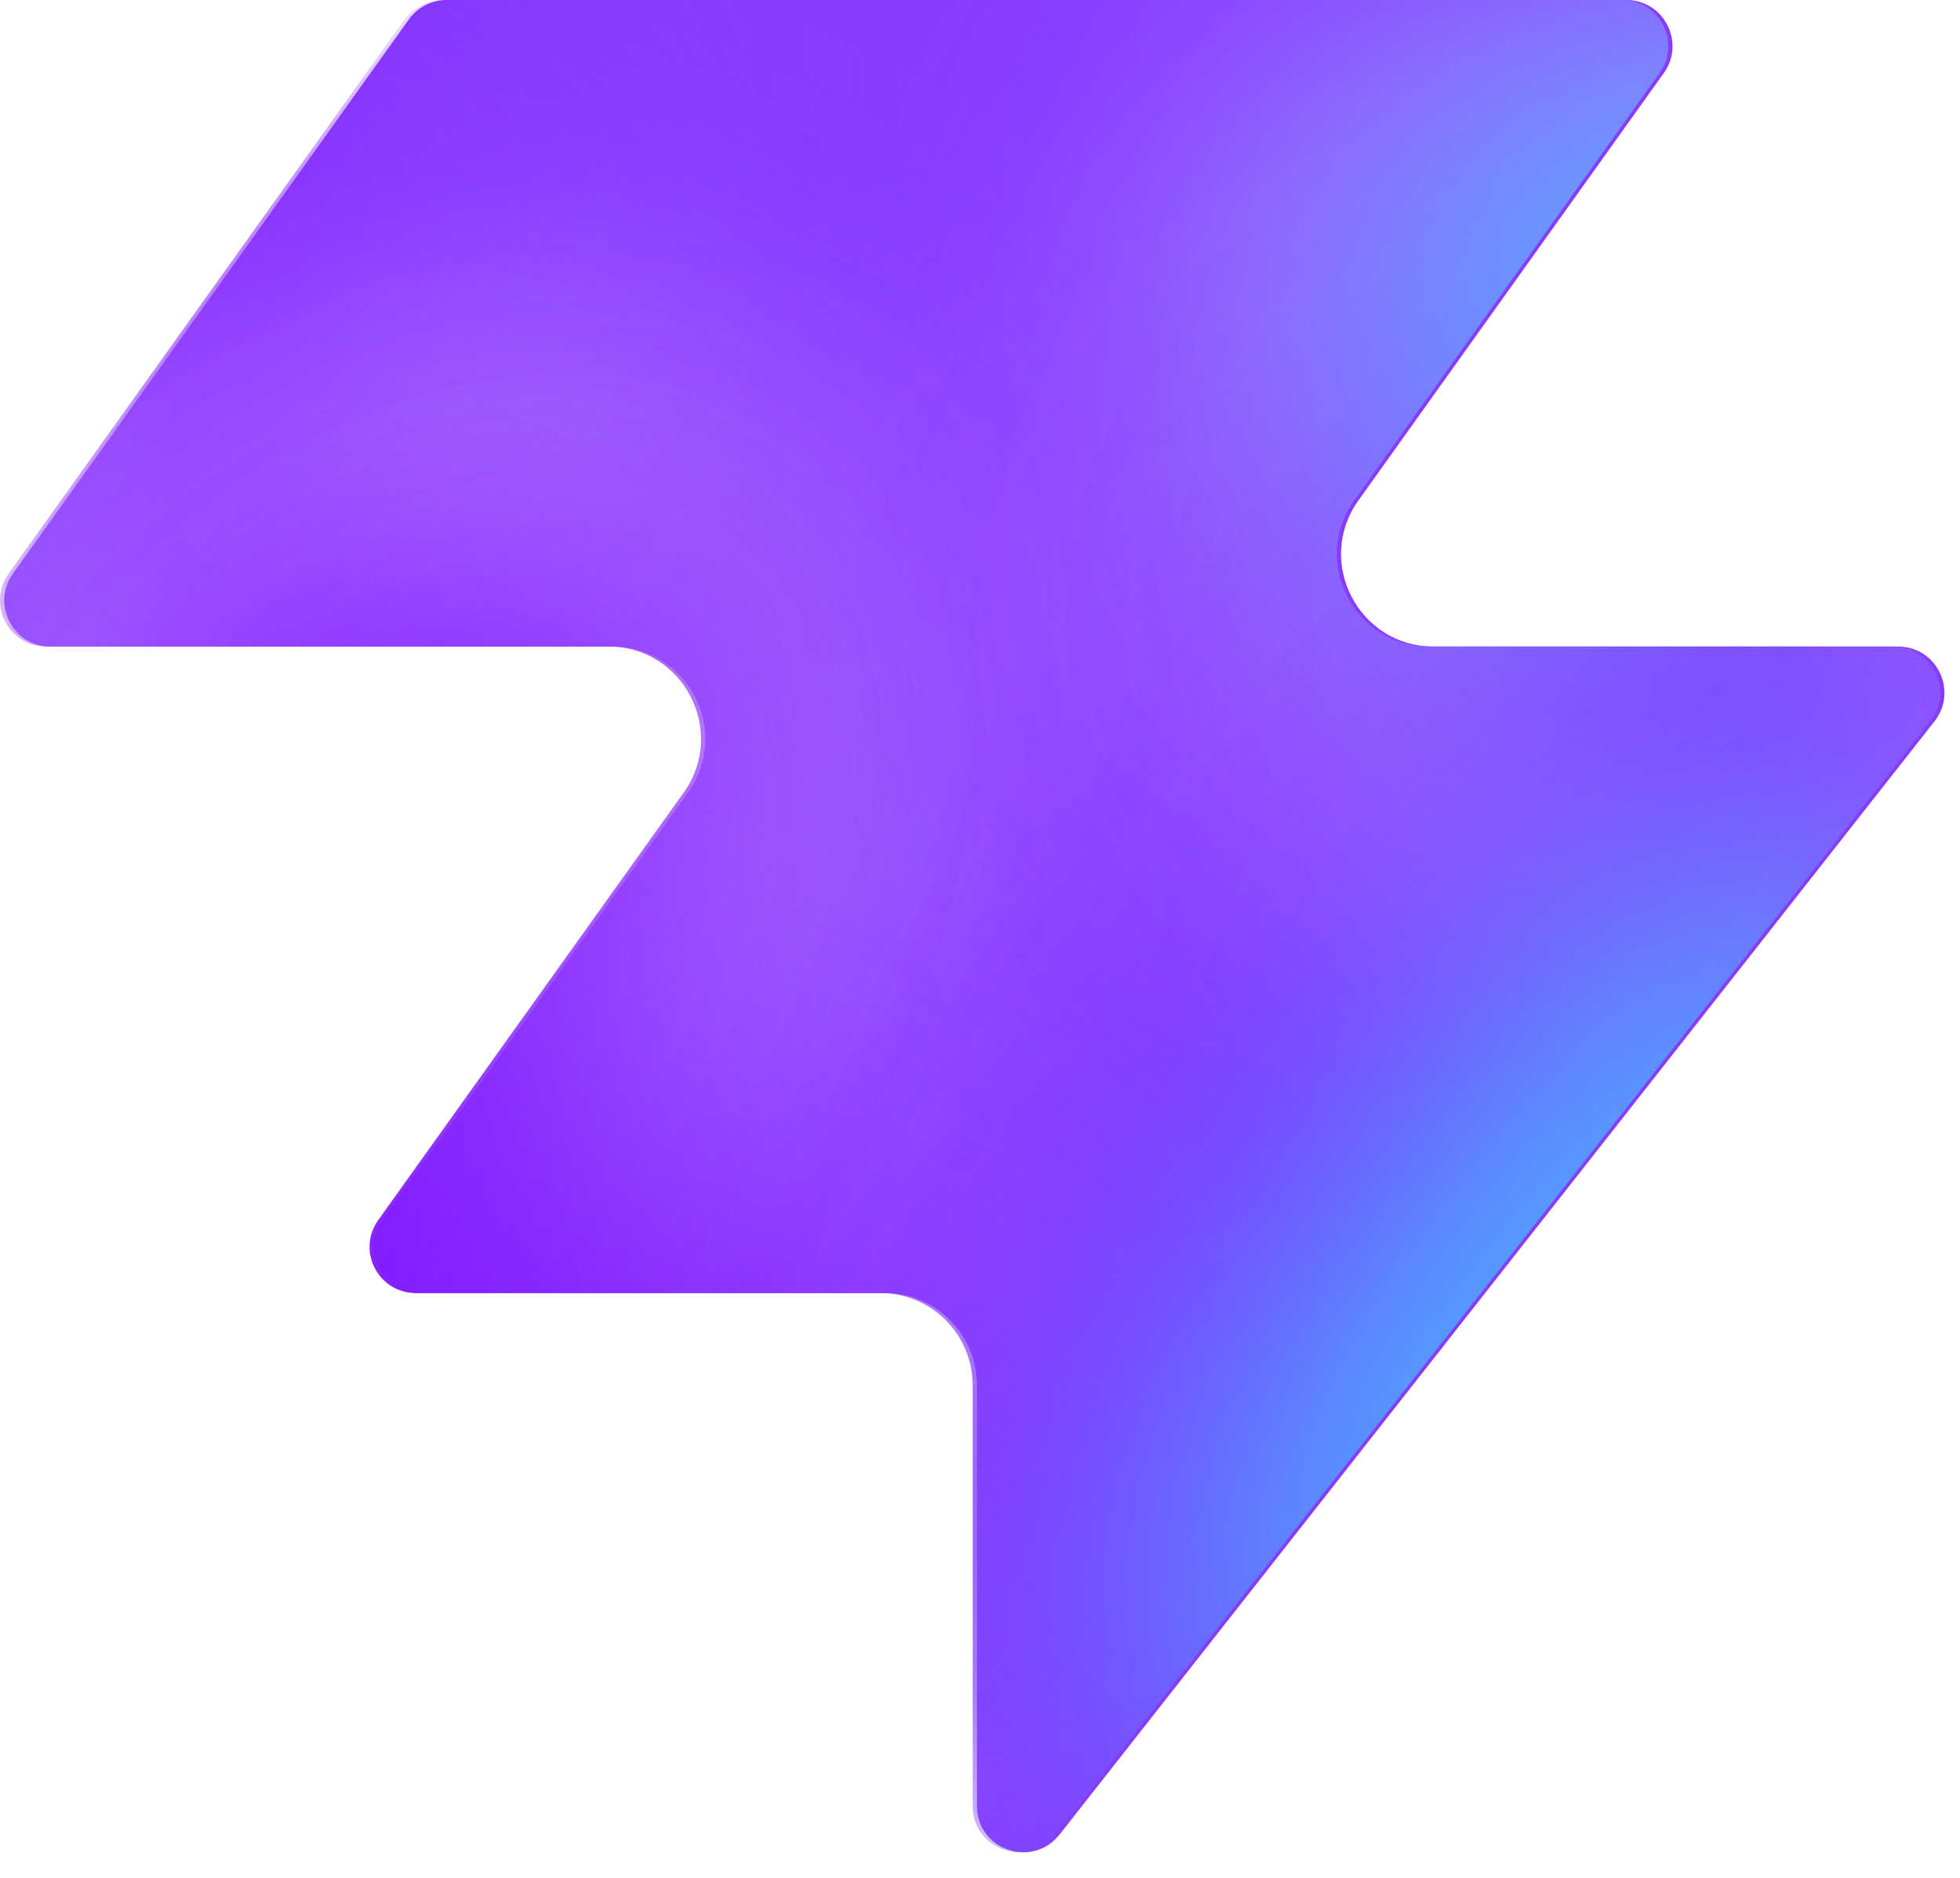
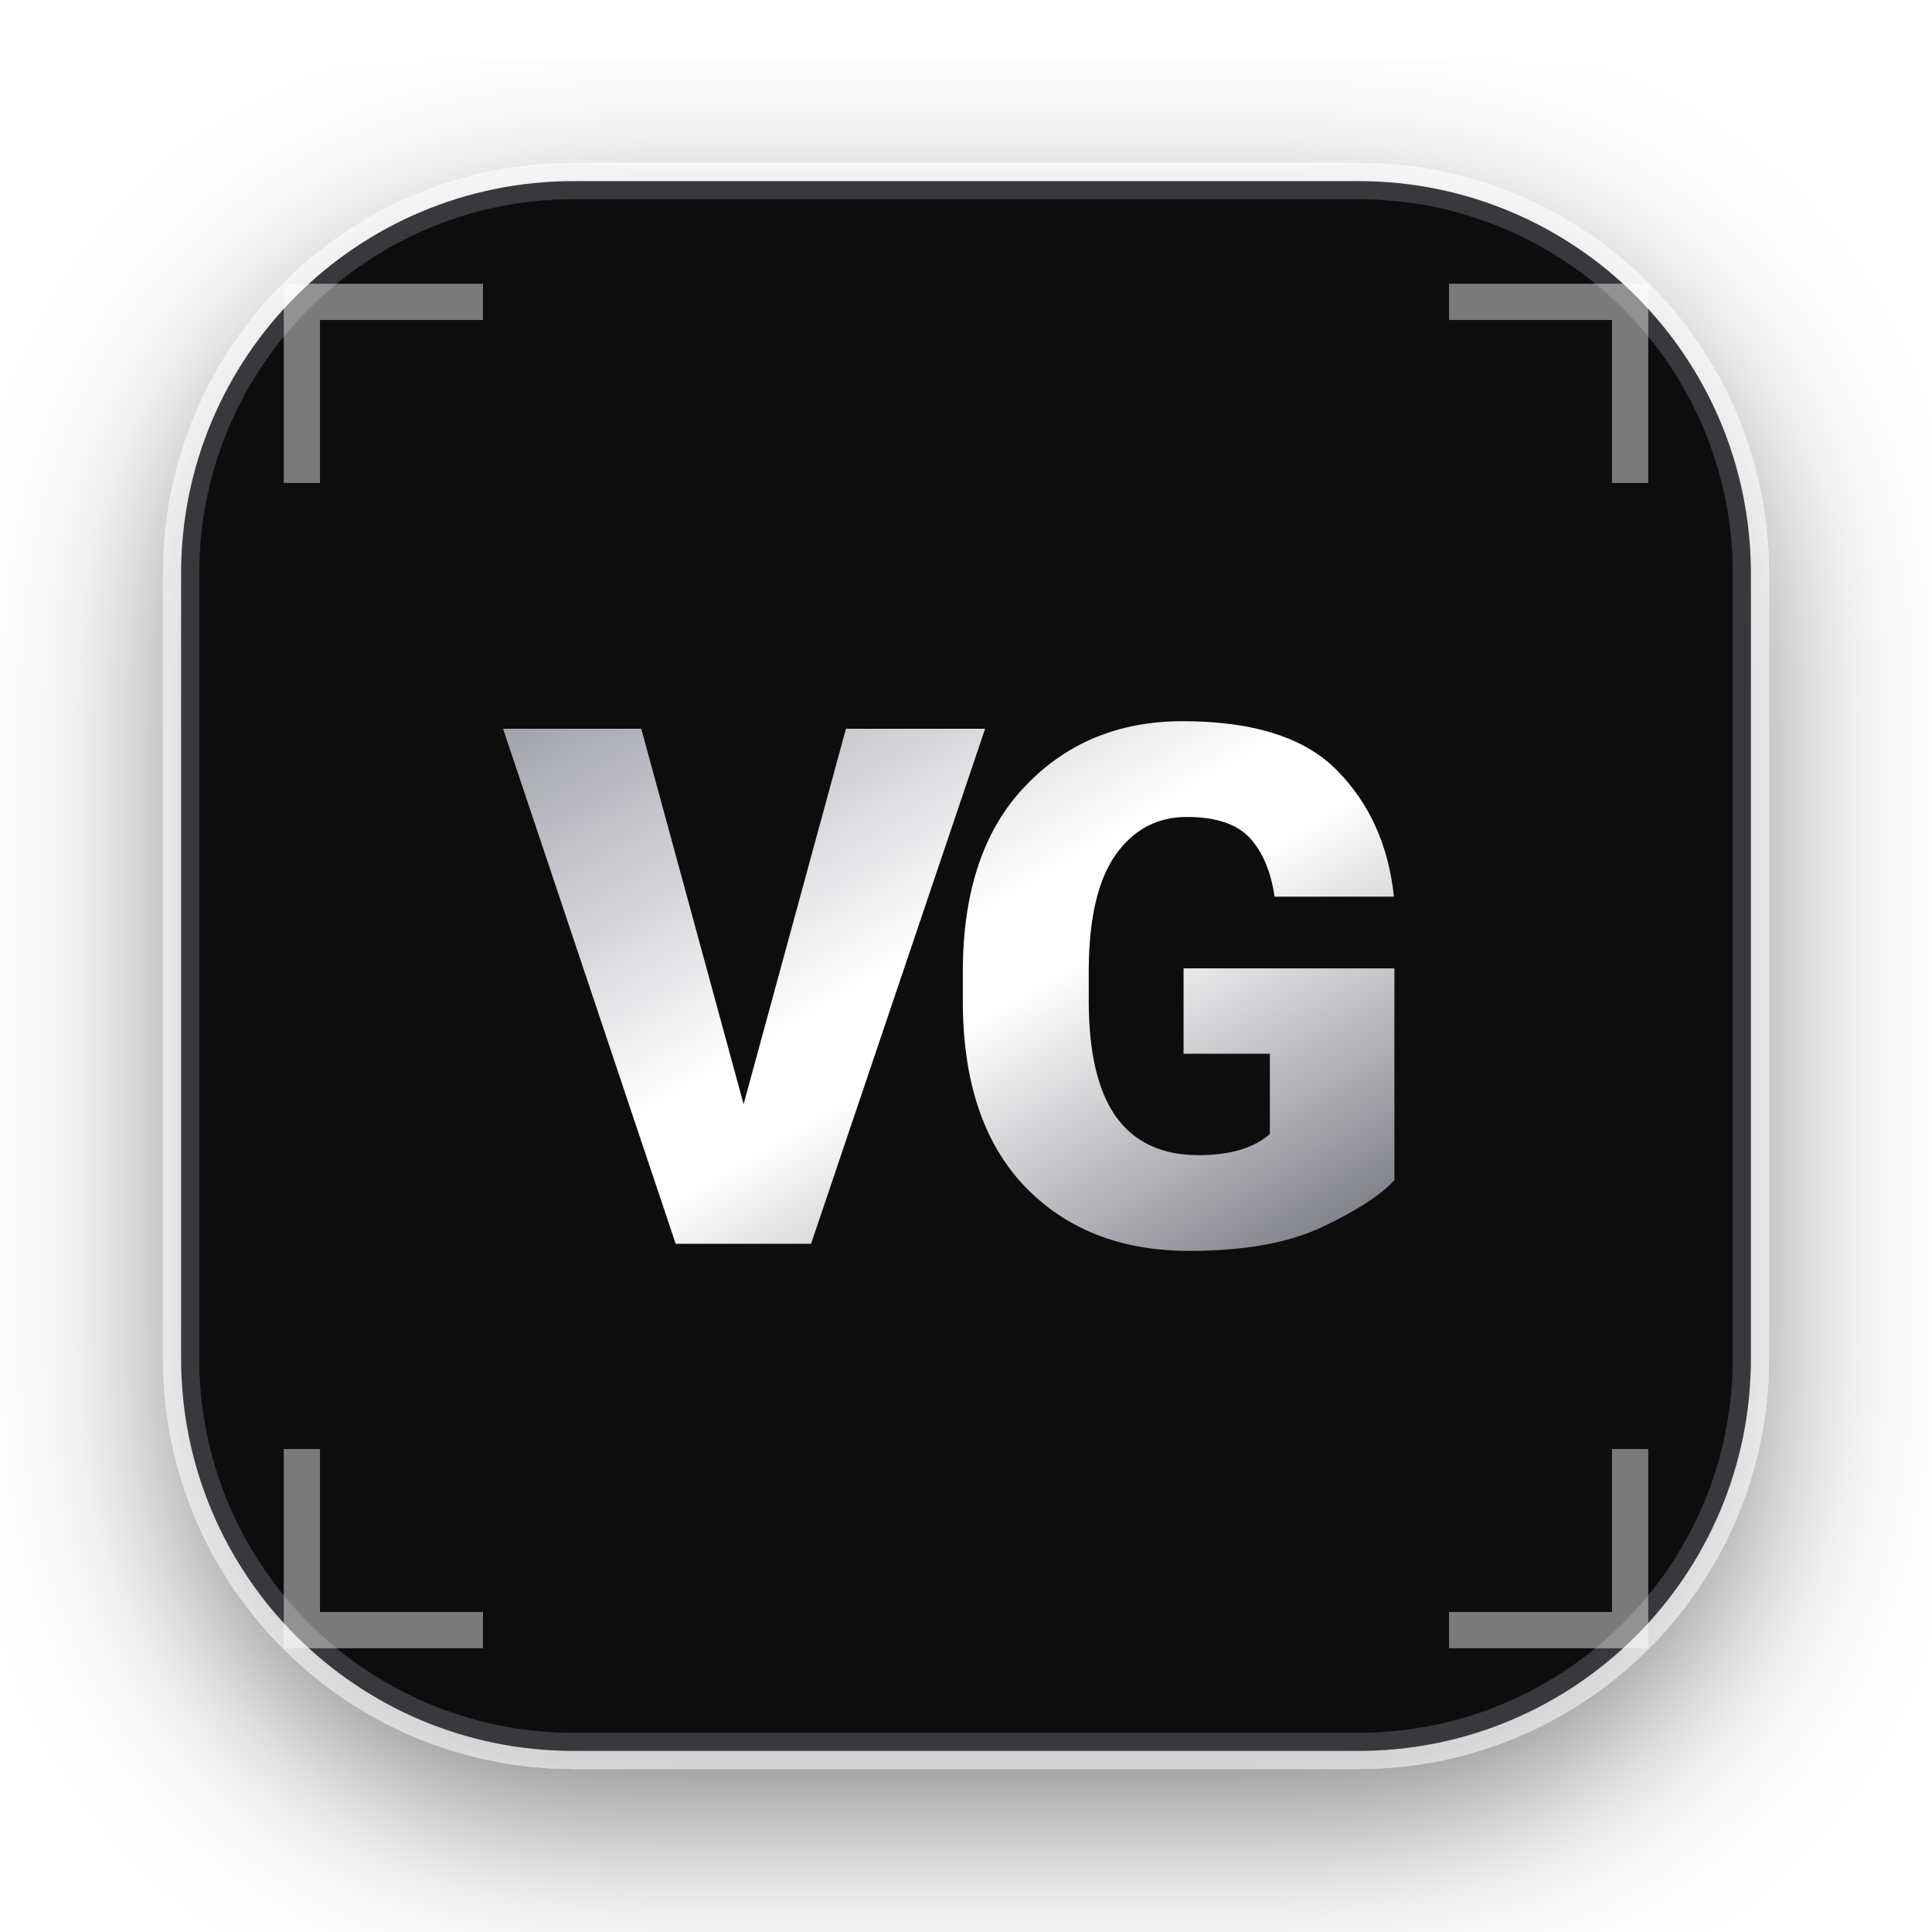
- <svg xmlns="http://www.w3.org/2000/svg" width="48" height="46" fill="none" viewBox="0 0 48 46">
-   <path fill="#863bff" d="M25.946 44.938c-.664.845-2.021.375-2.021-.698V33.937a2.26 2.26 0 0 0-2.262-2.262H10.287c-.92 0-1.456-1.04-.92-1.788l7.48-10.471c1.07-1.497 0-3.578-1.842-3.578H1.237c-.92 0-1.456-1.04-.92-1.788L10.013.474c.214-.297.556-.474.92-.474h28.894c.92 0 1.456 1.04.92 1.788l-7.48 10.471c-1.07 1.498 0 3.579 1.842 3.579h11.377c.943 0 1.473 1.088.89 1.83L25.947 44.94z" style="fill:#863bff;fill:color(display-p3 .525 .23 1);fill-opacity:1" />
-   <mask id="a" width="48" height="46" x="0" y="0" maskUnits="userSpaceOnUse" style="mask-type:alpha">
-     <path fill="#000" d="M25.842 44.938c-.664.844-2.021.375-2.021-.698V33.937a2.26 2.26 0 0 0-2.262-2.262H10.183c-.92 0-1.456-1.04-.92-1.788l7.48-10.471c1.07-1.498 0-3.579-1.842-3.579H1.133c-.92 0-1.456-1.04-.92-1.787L9.91.473c.214-.297.556-.474.92-.474h28.894c.92 0 1.456 1.04.92 1.788l-7.48 10.471c-1.07 1.498 0 3.578 1.842 3.578h11.377c.943 0 1.473 1.088.89 1.832L25.843 44.94z" style="fill:#000;fill-opacity:1" />
-   </mask>
-   <g mask="url(#a)">
-     <g filter="url(#b)">
-       <ellipse cx="5.508" cy="14.704" fill="#ede6ff" rx="5.508" ry="14.704" style="fill:#ede6ff;fill:color(display-p3 .927 .903 1);fill-opacity:1" transform="matrix(.00324 1 1 -.00324 -4.47 31.516)" />
-     </g>
-     <g filter="url(#c)">
-       <ellipse cx="10.399" cy="29.851" fill="#ede6ff" rx="10.399" ry="29.851" style="fill:#ede6ff;fill:color(display-p3 .927 .903 1);fill-opacity:1" transform="matrix(.00324 1 1 -.00324 -39.328 7.883)" />
-     </g>
-     <g filter="url(#d)">
-       <ellipse cx="5.508" cy="30.487" fill="#7e14ff" rx="5.508" ry="30.487" style="fill:#7e14ff;fill:color(display-p3 .492 .077 1);fill-opacity:1" transform="rotate(89.814 -25.913 -14.639)scale(1 -1)" />
-     </g>
-     <g filter="url(#e)">
-       <ellipse cx="5.508" cy="30.599" fill="#7e14ff" rx="5.508" ry="30.599" style="fill:#7e14ff;fill:color(display-p3 .492 .077 1);fill-opacity:1" transform="rotate(89.814 -32.644 -3.334)scale(1 -1)" />
-     </g>
-     <g filter="url(#f)">
-       <ellipse cx="5.508" cy="30.599" fill="#7e14ff" rx="5.508" ry="30.599" style="fill:#7e14ff;fill:color(display-p3 .492 .077 1);fill-opacity:1" transform="matrix(.00324 1 1 -.00324 -34.34 30.47)" />
-     </g>
-     <g filter="url(#g)">
-       <ellipse cx="14.072" cy="22.078" fill="#ede6ff" rx="14.072" ry="22.078" style="fill:#ede6ff;fill:color(display-p3 .927 .903 1);fill-opacity:1" transform="rotate(93.35 24.506 48.493)scale(-1 1)" />
-     </g>
-     <g filter="url(#h)">
-       <ellipse cx="3.47" cy="21.501" fill="#7e14ff" rx="3.47" ry="21.501" style="fill:#7e14ff;fill:color(display-p3 .492 .077 1);fill-opacity:1" transform="rotate(89.009 28.708 47.59)scale(-1 1)" />
-     </g>
-     <g filter="url(#i)">
-       <ellipse cx="3.47" cy="21.501" fill="#7e14ff" rx="3.47" ry="21.501" style="fill:#7e14ff;fill:color(display-p3 .492 .077 1);fill-opacity:1" transform="rotate(89.009 28.708 47.59)scale(-1 1)" />
-     </g>
-     <g filter="url(#j)">
-       <ellipse cx=".387" cy="8.972" fill="#7e14ff" rx="4.407" ry="29.108" style="fill:#7e14ff;fill:color(display-p3 .492 .077 1);fill-opacity:1" transform="rotate(39.51 .387 8.972)" />
-     </g>
-     <g filter="url(#k)">
-       <ellipse cx="47.523" cy="-6.092" fill="#7e14ff" rx="4.407" ry="29.108" style="fill:#7e14ff;fill:color(display-p3 .492 .077 1);fill-opacity:1" transform="rotate(37.892 47.523 -6.092)" />
-     </g>
-     <g filter="url(#l)">
-       <ellipse cx="41.412" cy="6.333" fill="#47bfff" rx="5.971" ry="9.665" style="fill:#47bfff;fill:color(display-p3 .28 .748 1);fill-opacity:1" transform="rotate(37.892 41.412 6.333)" />
-     </g>
-     <g filter="url(#m)">
-       <ellipse cx="-1.879" cy="38.332" fill="#7e14ff" rx="4.407" ry="29.108" style="fill:#7e14ff;fill:color(display-p3 .492 .077 1);fill-opacity:1" transform="rotate(37.892 -1.88 38.332)" />
-     </g>
-     <g filter="url(#n)">
-       <ellipse cx="-1.879" cy="38.332" fill="#7e14ff" rx="4.407" ry="29.108" style="fill:#7e14ff;fill:color(display-p3 .492 .077 1);fill-opacity:1" transform="rotate(37.892 -1.88 38.332)" />
-     </g>
-     <g filter="url(#o)">
-       <ellipse cx="35.651" cy="29.907" fill="#7e14ff" rx="4.407" ry="29.108" style="fill:#7e14ff;fill:color(display-p3 .492 .077 1);fill-opacity:1" transform="rotate(37.892 35.651 29.907)" />
-     </g>
-     <g filter="url(#p)">
-       <ellipse cx="38.418" cy="32.4" fill="#47bfff" rx="5.971" ry="15.297" style="fill:#47bfff;fill:color(display-p3 .28 .748 1);fill-opacity:1" transform="rotate(37.892 38.418 32.4)" />
-     </g>
-   </g>
+ <svg xmlns="http://www.w3.org/2000/svg" viewBox="0 0 64 64" fill="none">
  <defs>
-     <filter id="b" width="60.045" height="41.654" x="-19.77" y="16.149" color-interpolation-filters="sRGB" filterUnits="userSpaceOnUse">
-       <feFlood flood-opacity="0" result="BackgroundImageFix" />
-       <feBlend in="SourceGraphic" in2="BackgroundImageFix" result="shape" />
-       <feGaussianBlur result="effect1_foregroundBlur_2002_17158" stdDeviation="7.659" />
-     </filter>
-     <filter id="c" width="90.34" height="51.437" x="-54.613" y="-7.533" color-interpolation-filters="sRGB" filterUnits="userSpaceOnUse">
-       <feFlood flood-opacity="0" result="BackgroundImageFix" />
-       <feBlend in="SourceGraphic" in2="BackgroundImageFix" result="shape" />
-       <feGaussianBlur result="effect1_foregroundBlur_2002_17158" stdDeviation="7.659" />
-     </filter>
-     <filter id="d" width="79.355" height="29.4" x="-49.64" y="2.03" color-interpolation-filters="sRGB" filterUnits="userSpaceOnUse">
-       <feFlood flood-opacity="0" result="BackgroundImageFix" />
-       <feBlend in="SourceGraphic" in2="BackgroundImageFix" result="shape" />
-       <feGaussianBlur result="effect1_foregroundBlur_2002_17158" stdDeviation="4.596" />
-     </filter>
-     <filter id="e" width="79.579" height="29.4" x="-45.045" y="20.029" color-interpolation-filters="sRGB" filterUnits="userSpaceOnUse">
-       <feFlood flood-opacity="0" result="BackgroundImageFix" />
-       <feBlend in="SourceGraphic" in2="BackgroundImageFix" result="shape" />
-       <feGaussianBlur result="effect1_foregroundBlur_2002_17158" stdDeviation="4.596" />
-     </filter>
-     <filter id="f" width="79.579" height="29.4" x="-43.513" y="21.178" color-interpolation-filters="sRGB" filterUnits="userSpaceOnUse">
-       <feFlood flood-opacity="0" result="BackgroundImageFix" />
-       <feBlend in="SourceGraphic" in2="BackgroundImageFix" result="shape" />
-       <feGaussianBlur result="effect1_foregroundBlur_2002_17158" stdDeviation="4.596" />
-     </filter>
-     <filter id="g" width="74.749" height="58.852" x="15.756" y="-17.901" color-interpolation-filters="sRGB" filterUnits="userSpaceOnUse">
-       <feFlood flood-opacity="0" result="BackgroundImageFix" />
-       <feBlend in="SourceGraphic" in2="BackgroundImageFix" result="shape" />
-       <feGaussianBlur result="effect1_foregroundBlur_2002_17158" stdDeviation="7.659" />
-     </filter>
-     <filter id="h" width="61.377" height="25.362" x="23.548" y="2.284" color-interpolation-filters="sRGB" filterUnits="userSpaceOnUse">
-       <feFlood flood-opacity="0" result="BackgroundImageFix" />
-       <feBlend in="SourceGraphic" in2="BackgroundImageFix" result="shape" />
-       <feGaussianBlur result="effect1_foregroundBlur_2002_17158" stdDeviation="4.596" />
-     </filter>
-     <filter id="i" width="61.377" height="25.362" x="23.548" y="2.284" color-interpolation-filters="sRGB" filterUnits="userSpaceOnUse">
-       <feFlood flood-opacity="0" result="BackgroundImageFix" />
-       <feBlend in="SourceGraphic" in2="BackgroundImageFix" result="shape" />
-       <feGaussianBlur result="effect1_foregroundBlur_2002_17158" stdDeviation="4.596" />
-     </filter>
-     <filter id="j" width="56.045" height="63.649" x="-27.636" y="-22.853" color-interpolation-filters="sRGB" filterUnits="userSpaceOnUse">
-       <feFlood flood-opacity="0" result="BackgroundImageFix" />
-       <feBlend in="SourceGraphic" in2="BackgroundImageFix" result="shape" />
-       <feGaussianBlur result="effect1_foregroundBlur_2002_17158" stdDeviation="4.596" />
-     </filter>
-     <filter id="k" width="54.814" height="64.646" x="20.116" y="-38.415" color-interpolation-filters="sRGB" filterUnits="userSpaceOnUse">
-       <feFlood flood-opacity="0" result="BackgroundImageFix" />
-       <feBlend in="SourceGraphic" in2="BackgroundImageFix" result="shape" />
-       <feGaussianBlur result="effect1_foregroundBlur_2002_17158" stdDeviation="4.596" />
-     </filter>
-     <filter id="l" width="33.541" height="35.313" x="24.641" y="-11.323" color-interpolation-filters="sRGB" filterUnits="userSpaceOnUse">
-       <feFlood flood-opacity="0" result="BackgroundImageFix" />
-       <feBlend in="SourceGraphic" in2="BackgroundImageFix" result="shape" />
-       <feGaussianBlur result="effect1_foregroundBlur_2002_17158" stdDeviation="4.596" />
-     </filter>
-     <filter id="m" width="54.814" height="64.646" x="-29.286" y="6.009" color-interpolation-filters="sRGB" filterUnits="userSpaceOnUse">
-       <feFlood flood-opacity="0" result="BackgroundImageFix" />
-       <feBlend in="SourceGraphic" in2="BackgroundImageFix" result="shape" />
-       <feGaussianBlur result="effect1_foregroundBlur_2002_17158" stdDeviation="4.596" />
-     </filter>
-     <filter id="n" width="54.814" height="64.646" x="-29.286" y="6.009" color-interpolation-filters="sRGB" filterUnits="userSpaceOnUse">
-       <feFlood flood-opacity="0" result="BackgroundImageFix" />
-       <feBlend in="SourceGraphic" in2="BackgroundImageFix" result="shape" />
-       <feGaussianBlur result="effect1_foregroundBlur_2002_17158" stdDeviation="4.596" />
-     </filter>
-     <filter id="o" width="54.814" height="64.646" x="8.244" y="-2.416" color-interpolation-filters="sRGB" filterUnits="userSpaceOnUse">
-       <feFlood flood-opacity="0" result="BackgroundImageFix" />
-       <feBlend in="SourceGraphic" in2="BackgroundImageFix" result="shape" />
-       <feGaussianBlur result="effect1_foregroundBlur_2002_17158" stdDeviation="4.596" />
-     </filter>
-     <filter id="p" width="39.409" height="43.623" x="18.713" y="10.588" color-interpolation-filters="sRGB" filterUnits="userSpaceOnUse">
-       <feFlood flood-opacity="0" result="BackgroundImageFix" />
-       <feBlend in="SourceGraphic" in2="BackgroundImageFix" result="shape" />
-       <feGaussianBlur result="effect1_foregroundBlur_2002_17158" stdDeviation="4.596" />
+     <linearGradient id="vgShimmer" x1="0%" y1="0%" x2="100%" y2="100%">
+       <stop offset="0%" stop-color="#a1a1aa" />
+       <stop offset="45%" stop-color="#ffffff" />
+       <stop offset="55%" stop-color="#ffffff" />
+       <stop offset="100%" stop-color="#71717a" />
+     </linearGradient>
+     <radialGradient id="vgGlow" cx="50%" cy="50%" r="50%">
+       <stop offset="0%" stop-color="rgba(255, 255, 255, 0.15)" />
+       <stop offset="100%" stop-color="rgba(255, 255, 255, 0)" />
+     </radialGradient>
+     <filter id="vgShadow" x="-20%" y="-20%" width="140%" height="140%">
+       <feDropShadow dx="0" dy="2" stdDeviation="3" flood-color="#000000" flood-opacity="0.5" />
    </filter>
  </defs>
+   <circle cx="32" cy="32" r="28" fill="url(#vgGlow)" />
+   <rect x="2" y="2" width="60" height="60" rx="16" fill="none" stroke="rgba(255,255,255,0.18)" stroke-width="1.2" stroke-dasharray="3.5 3.5" />
+   <rect x="6" y="6" width="52" height="52" rx="13" fill="#0d0d11" stroke="rgba(255,255,255,0.18)" stroke-width="1.2" filter="url(#vgShadow)" />
+   <path d="M 10 16 L 10 10 L 16 10" stroke="rgba(255,255,255,0.45)" stroke-width="1.2" fill="none" />
+   <path d="M 48 10 L 54 10 L 54 16" stroke="rgba(255,255,255,0.45)" stroke-width="1.2" fill="none" />
+   <path d="M 10 48 L 10 54 L 16 54" stroke="rgba(255,255,255,0.45)" stroke-width="1.2" fill="none" />
+   <path d="M 54 48 L 54 54 L 48 54" stroke="rgba(255,255,255,0.45)" stroke-width="1.2" fill="none" />
+   <text x="32" y="33" text-anchor="middle" dominant-baseline="central" fill="url(#vgShimmer)" font-family="system-ui, -apple-system, 'SF Pro Display', 'Segoe UI', Roboto, sans-serif" font-size="24" font-weight="900" letter-spacing="-1.5px">VG</text>
</svg>
